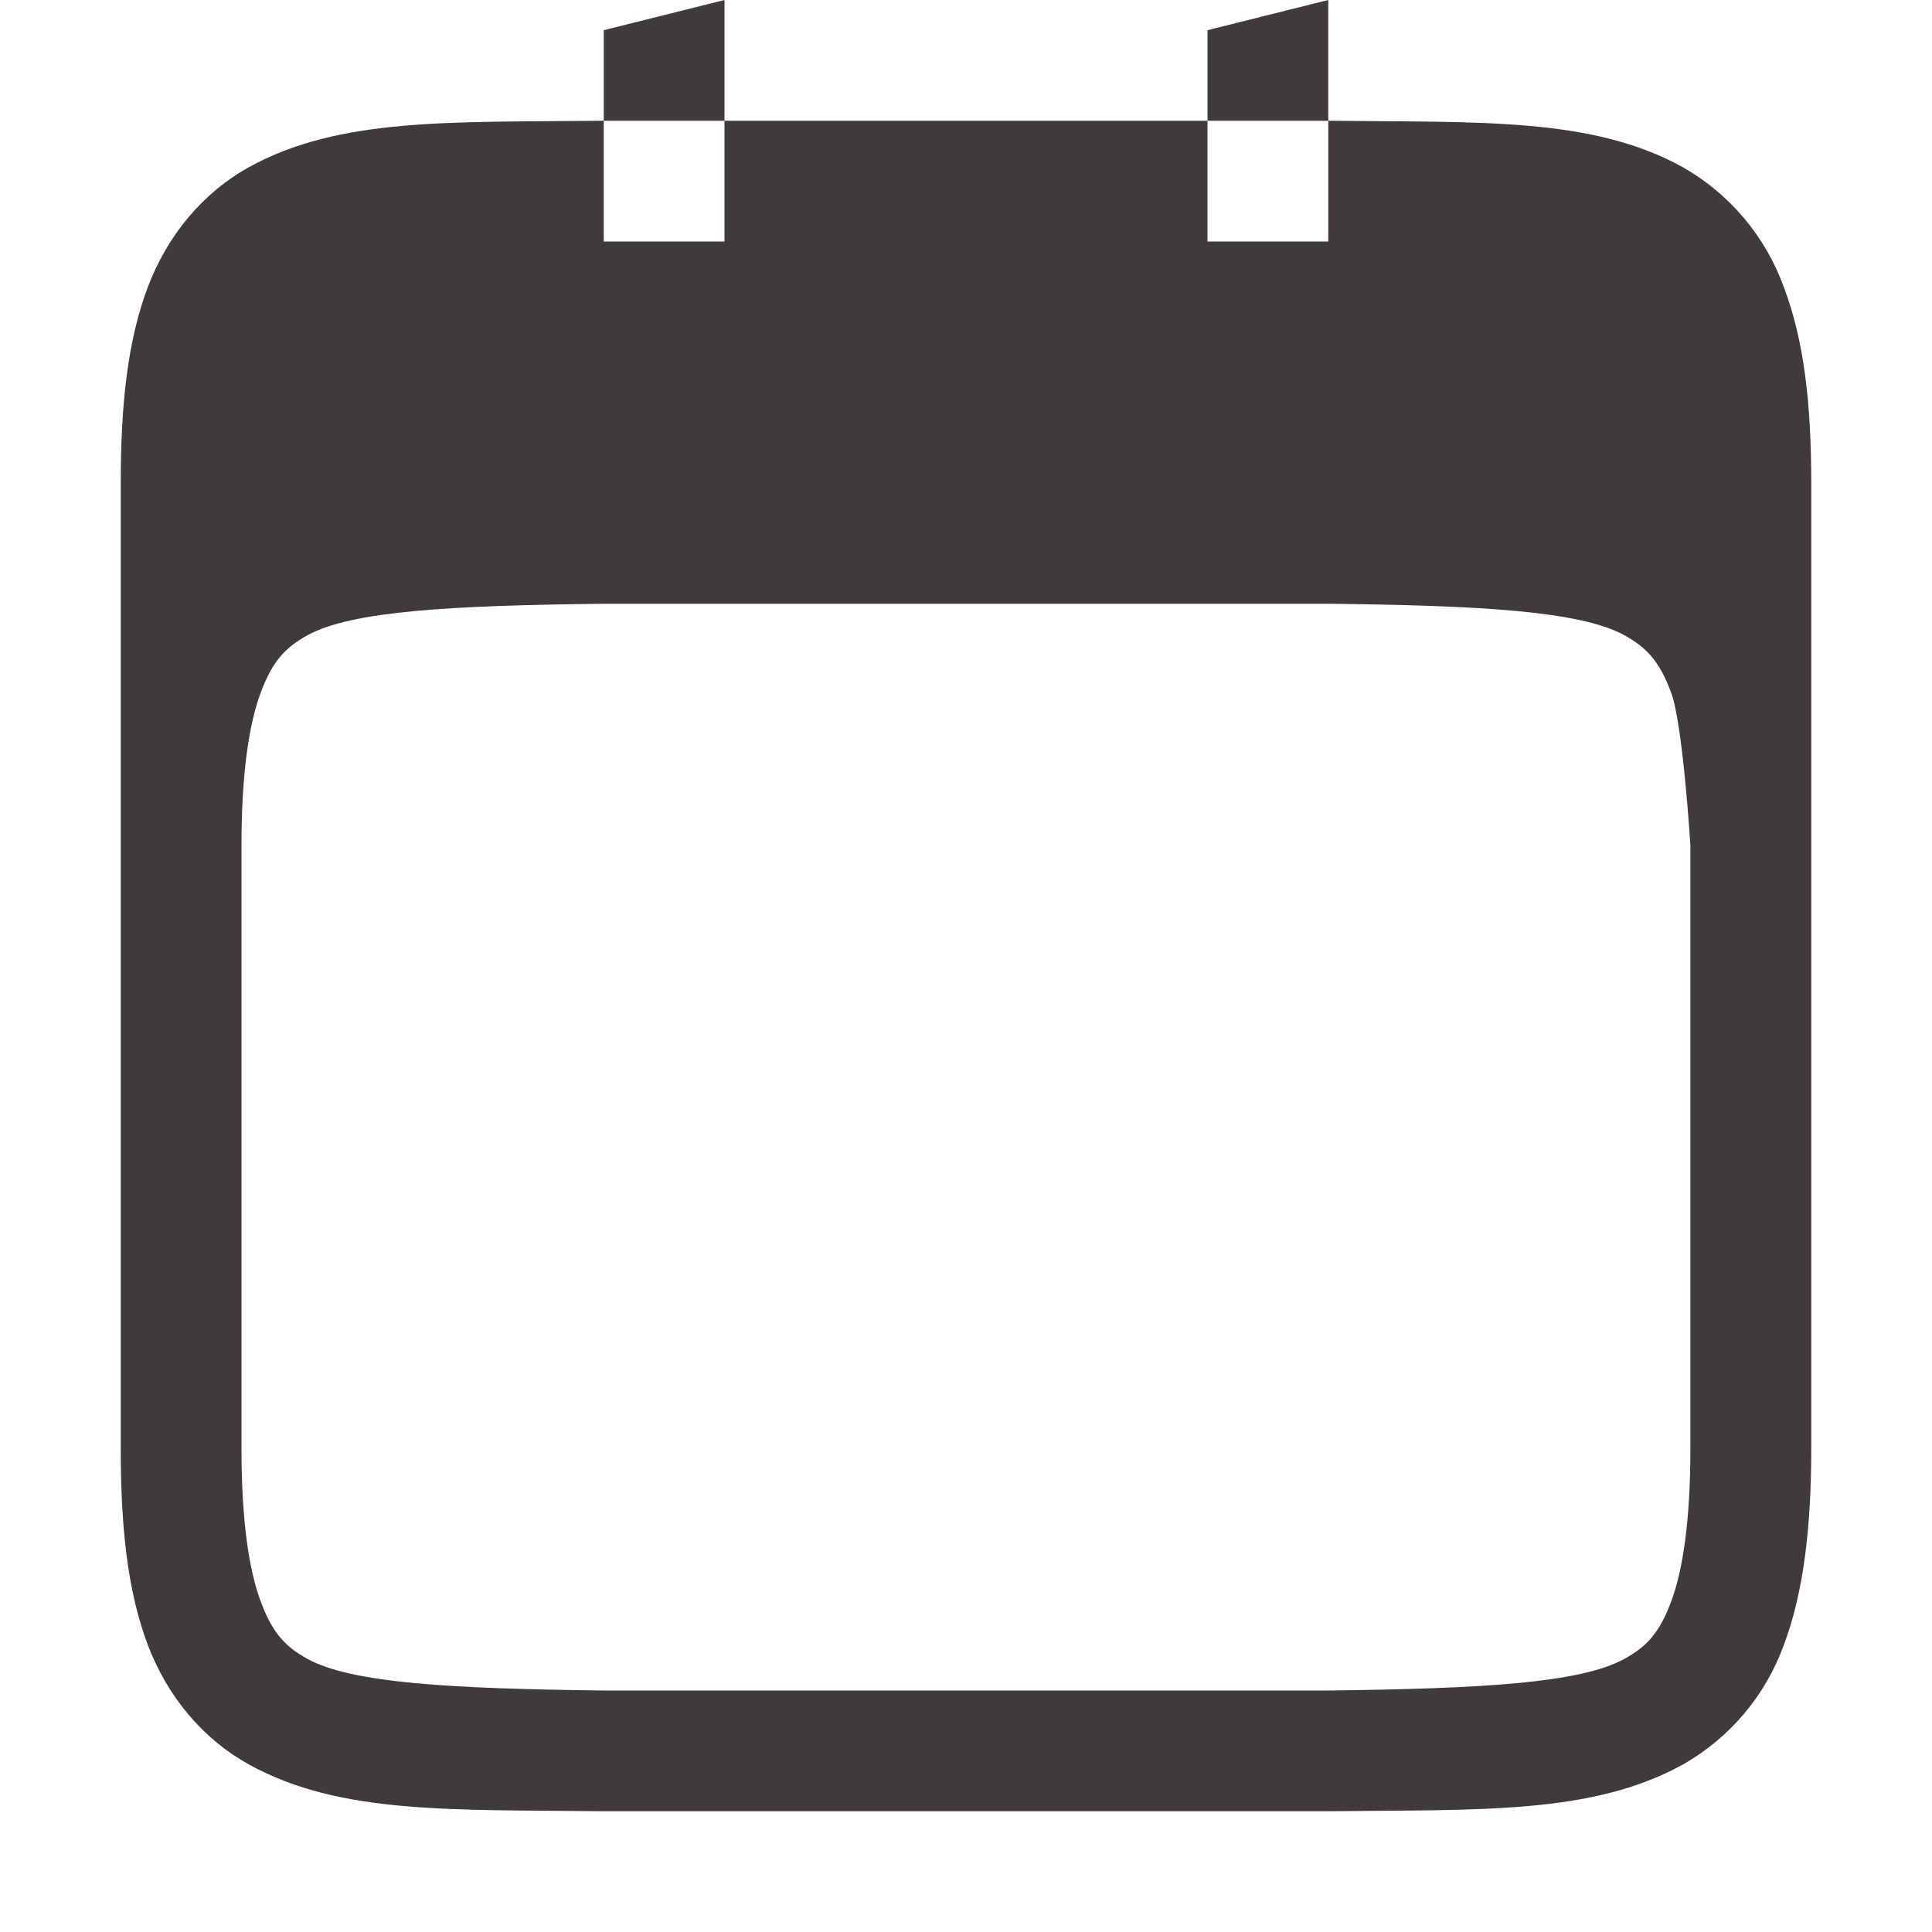
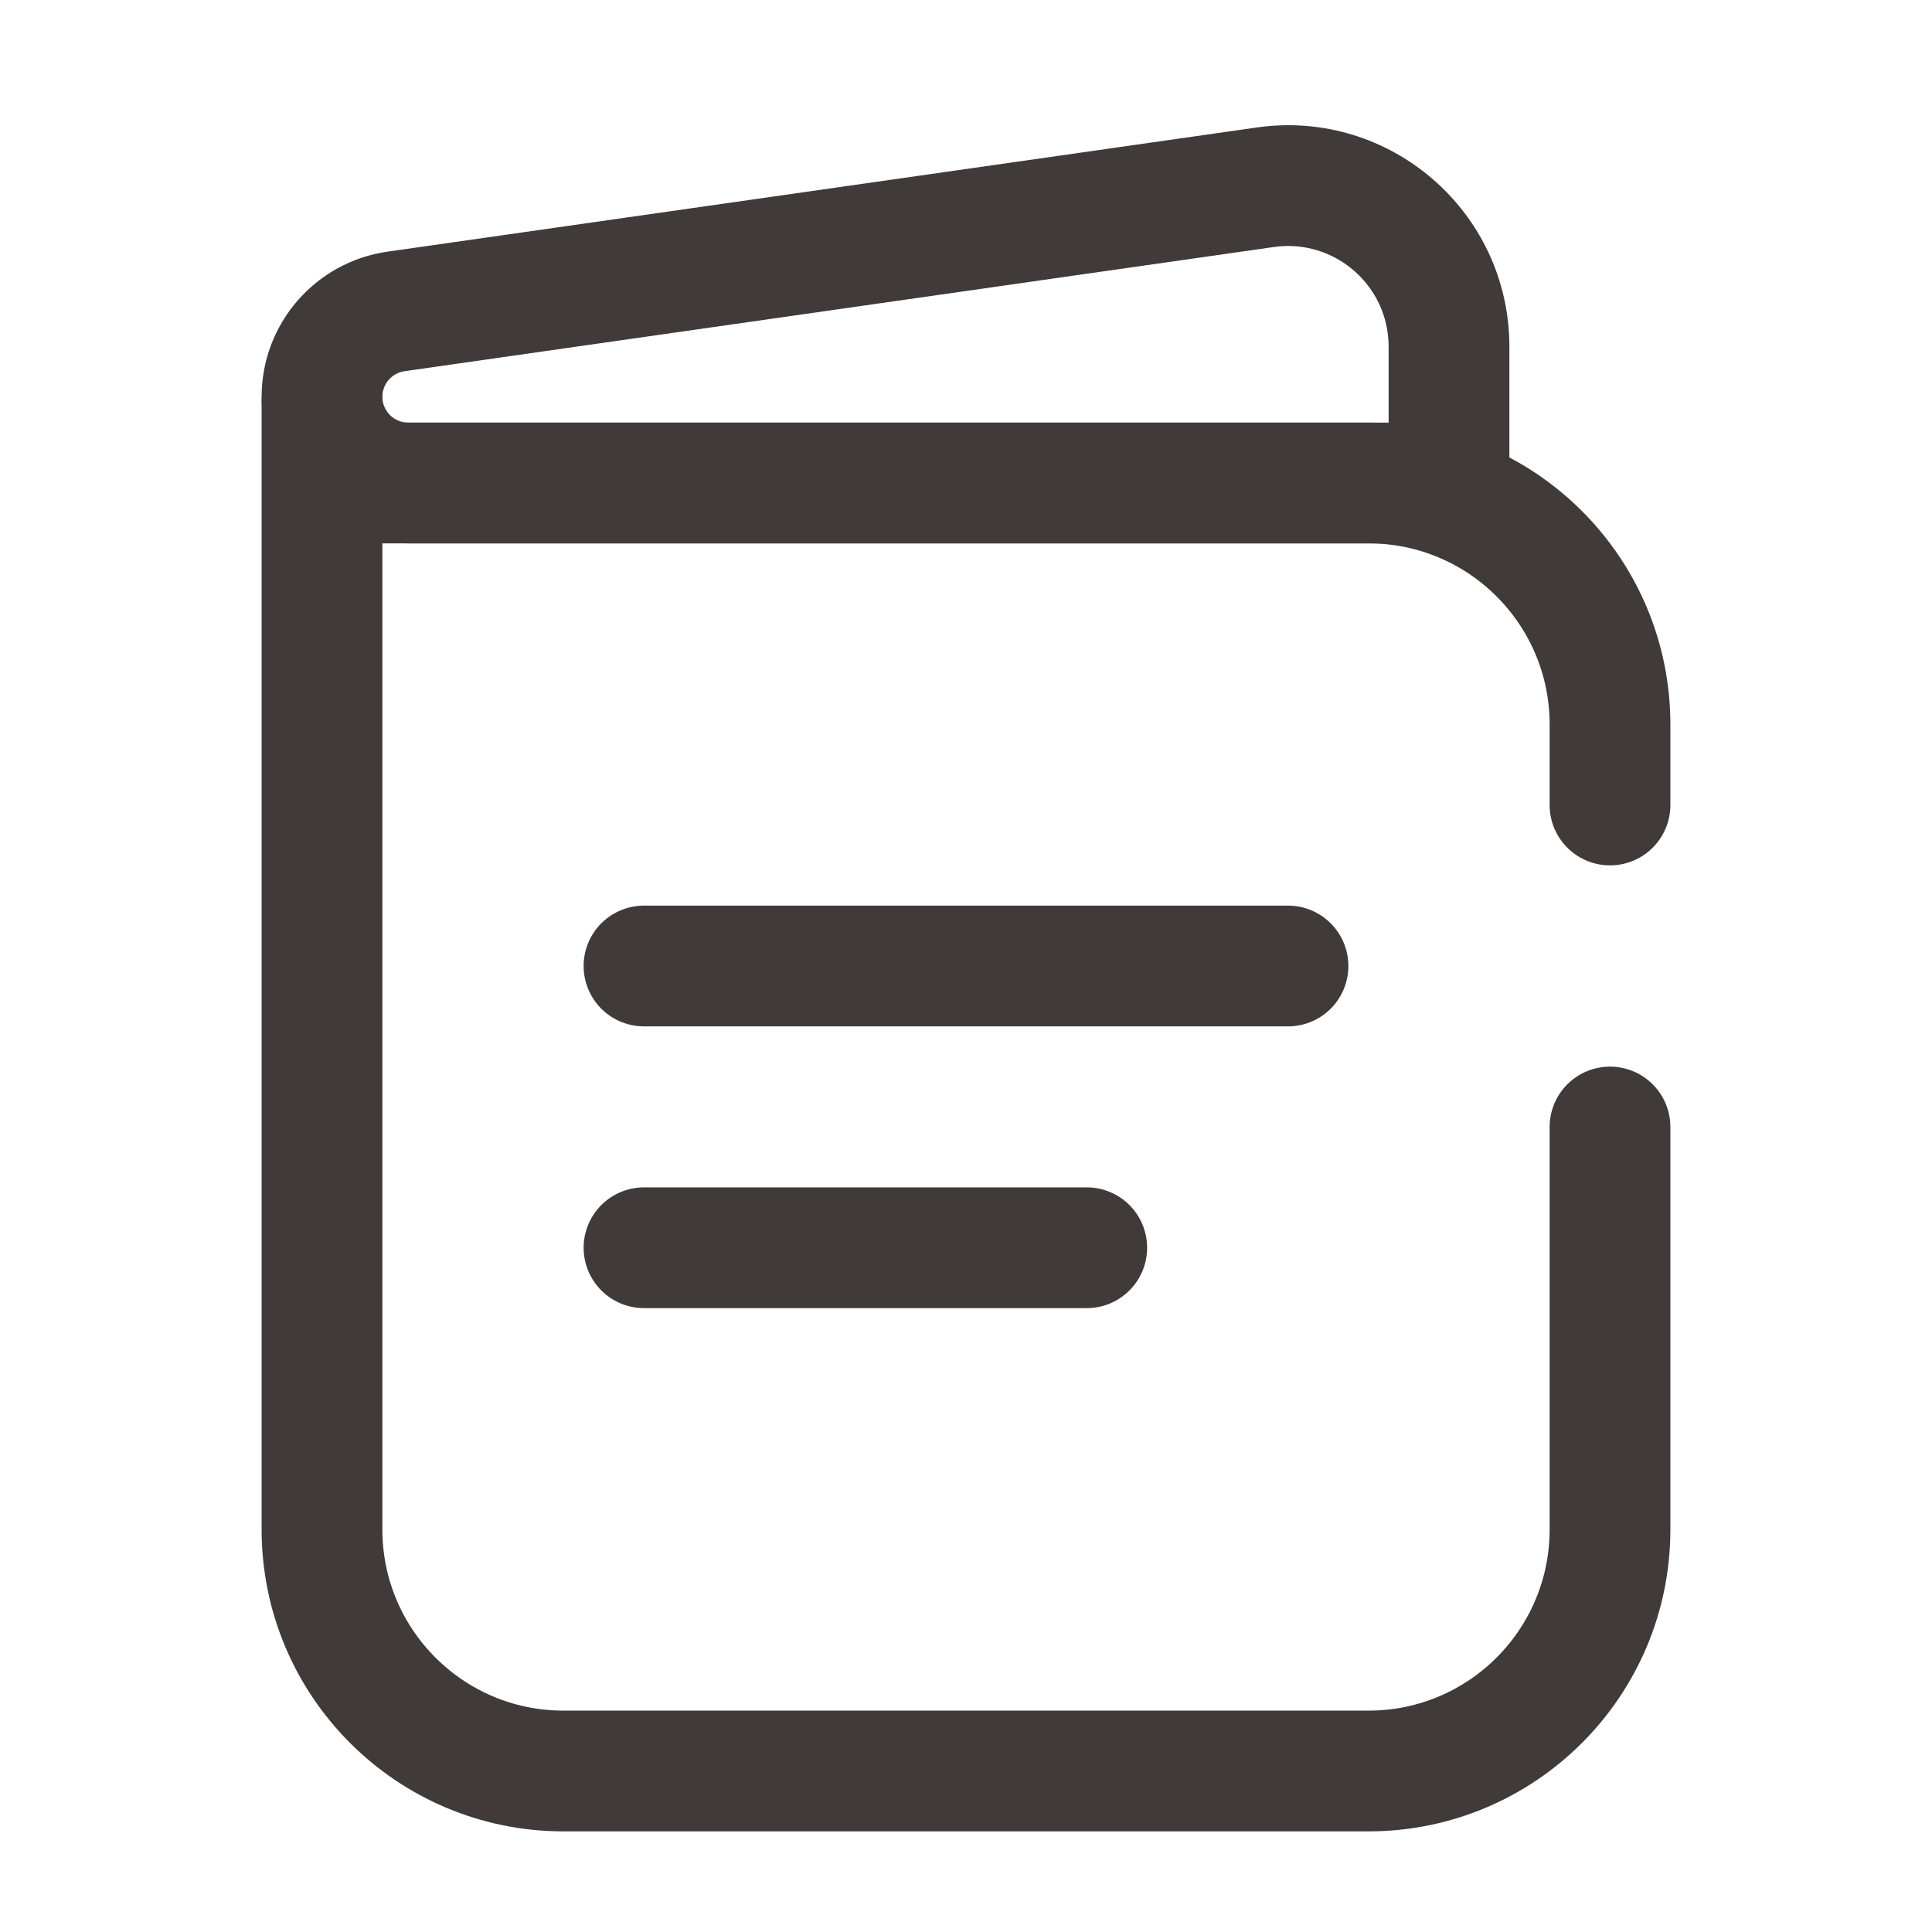
<svg xmlns="http://www.w3.org/2000/svg" width="800" height="800" viewBox="0 0 800 800" fill="none">
-   <path d="M300 0L250 12.5V50H300V0ZM300 50V100H250V50H249.7C186.75 50.7 140.7 48.5 103.1 69.2C84.3 79.6 69.35 97.2 61.1 119.15C52.9 141.05 50 167.15 50 200V600C50 632.85 52.9 658.9 61.1 680.85C69.35 702.8 84.3 720.25 103.1 730.65C140.75 751.4 186.8 749.25 249.7 750H550.3C613.2 749.25 659.2 751.4 696.85 730.65C716.33 719.603 731.198 701.932 738.75 680.85C747 658.9 750 631.35 750 600V200C750 167.1 747 141.05 738.75 119.15C731.179 98.053 716.319 80.356 696.85 69.25C659.2 48.45 613.2 50.75 550.3 50H550V100H500V50H300ZM500 50H550V0L500 12.5V50ZM250.3 250H550C613 250.7 654.35 253 672.65 263.05C681.8 268.15 687.1 273.7 691.95 286.7C696.85 299.7 699.95 350 699.95 350V600C699.95 629.6 696.85 650.25 691.95 663.25C687.1 676.25 681.8 681.85 672.65 686.9C654.35 697 612.95 699.25 550 700H250C187 699.25 145.65 697 127.3 686.9C118.15 681.85 112.85 676.25 108 663.25C103.1 650.25 100 629.6 100 600V350C100 320.35 103.1 299.7 108 286.7C112.85 273.7 118.15 268.15 127.3 263.05C145.65 252.95 187.1 250.7 250.3 250Z" fill="#403A3A" />
+   <path d="M600 200V225H625V200H600ZM169.036 225H600V175H169.036V225ZM625 200V143.534H575V200H625ZM520.37 52.789L160.451 104.206L167.522 153.703L527.44 102.286L520.37 52.789ZM160.451 104.206C130.546 108.478 108.333 134.09 108.333 164.298H158.333C158.333 158.972 162.25 154.457 167.522 153.703L160.451 104.206ZM625 143.534C625 87.751 575.593 44.9 520.37 52.789L527.44 102.286C552.543 98.701 575 118.178 575 143.534H625ZM169.036 175C163.125 175 158.333 170.209 158.333 164.298H108.333C108.333 197.823 135.511 225 169.036 225V175Z" fill="#403A3A" />
+   <path d="M266.667 400H533.333" stroke="#403A3A" stroke-width="50" stroke-linecap="round" />
+   <path d="M266.667 516.667H450" stroke="#403A3A" stroke-width="50" stroke-linecap="round" />
+   <path d="M133.333 200V633.333C133.333 688.563 178.105 733.333 233.333 733.333H566.667C621.897 733.333 666.667 688.563 666.667 633.333V466.666M133.333 200V166.667M133.333 200H566.667C621.897 200 666.667 244.772 666.667 300V333.333" stroke="#403A3A" stroke-width="50" stroke-linecap="round" />
</svg>
